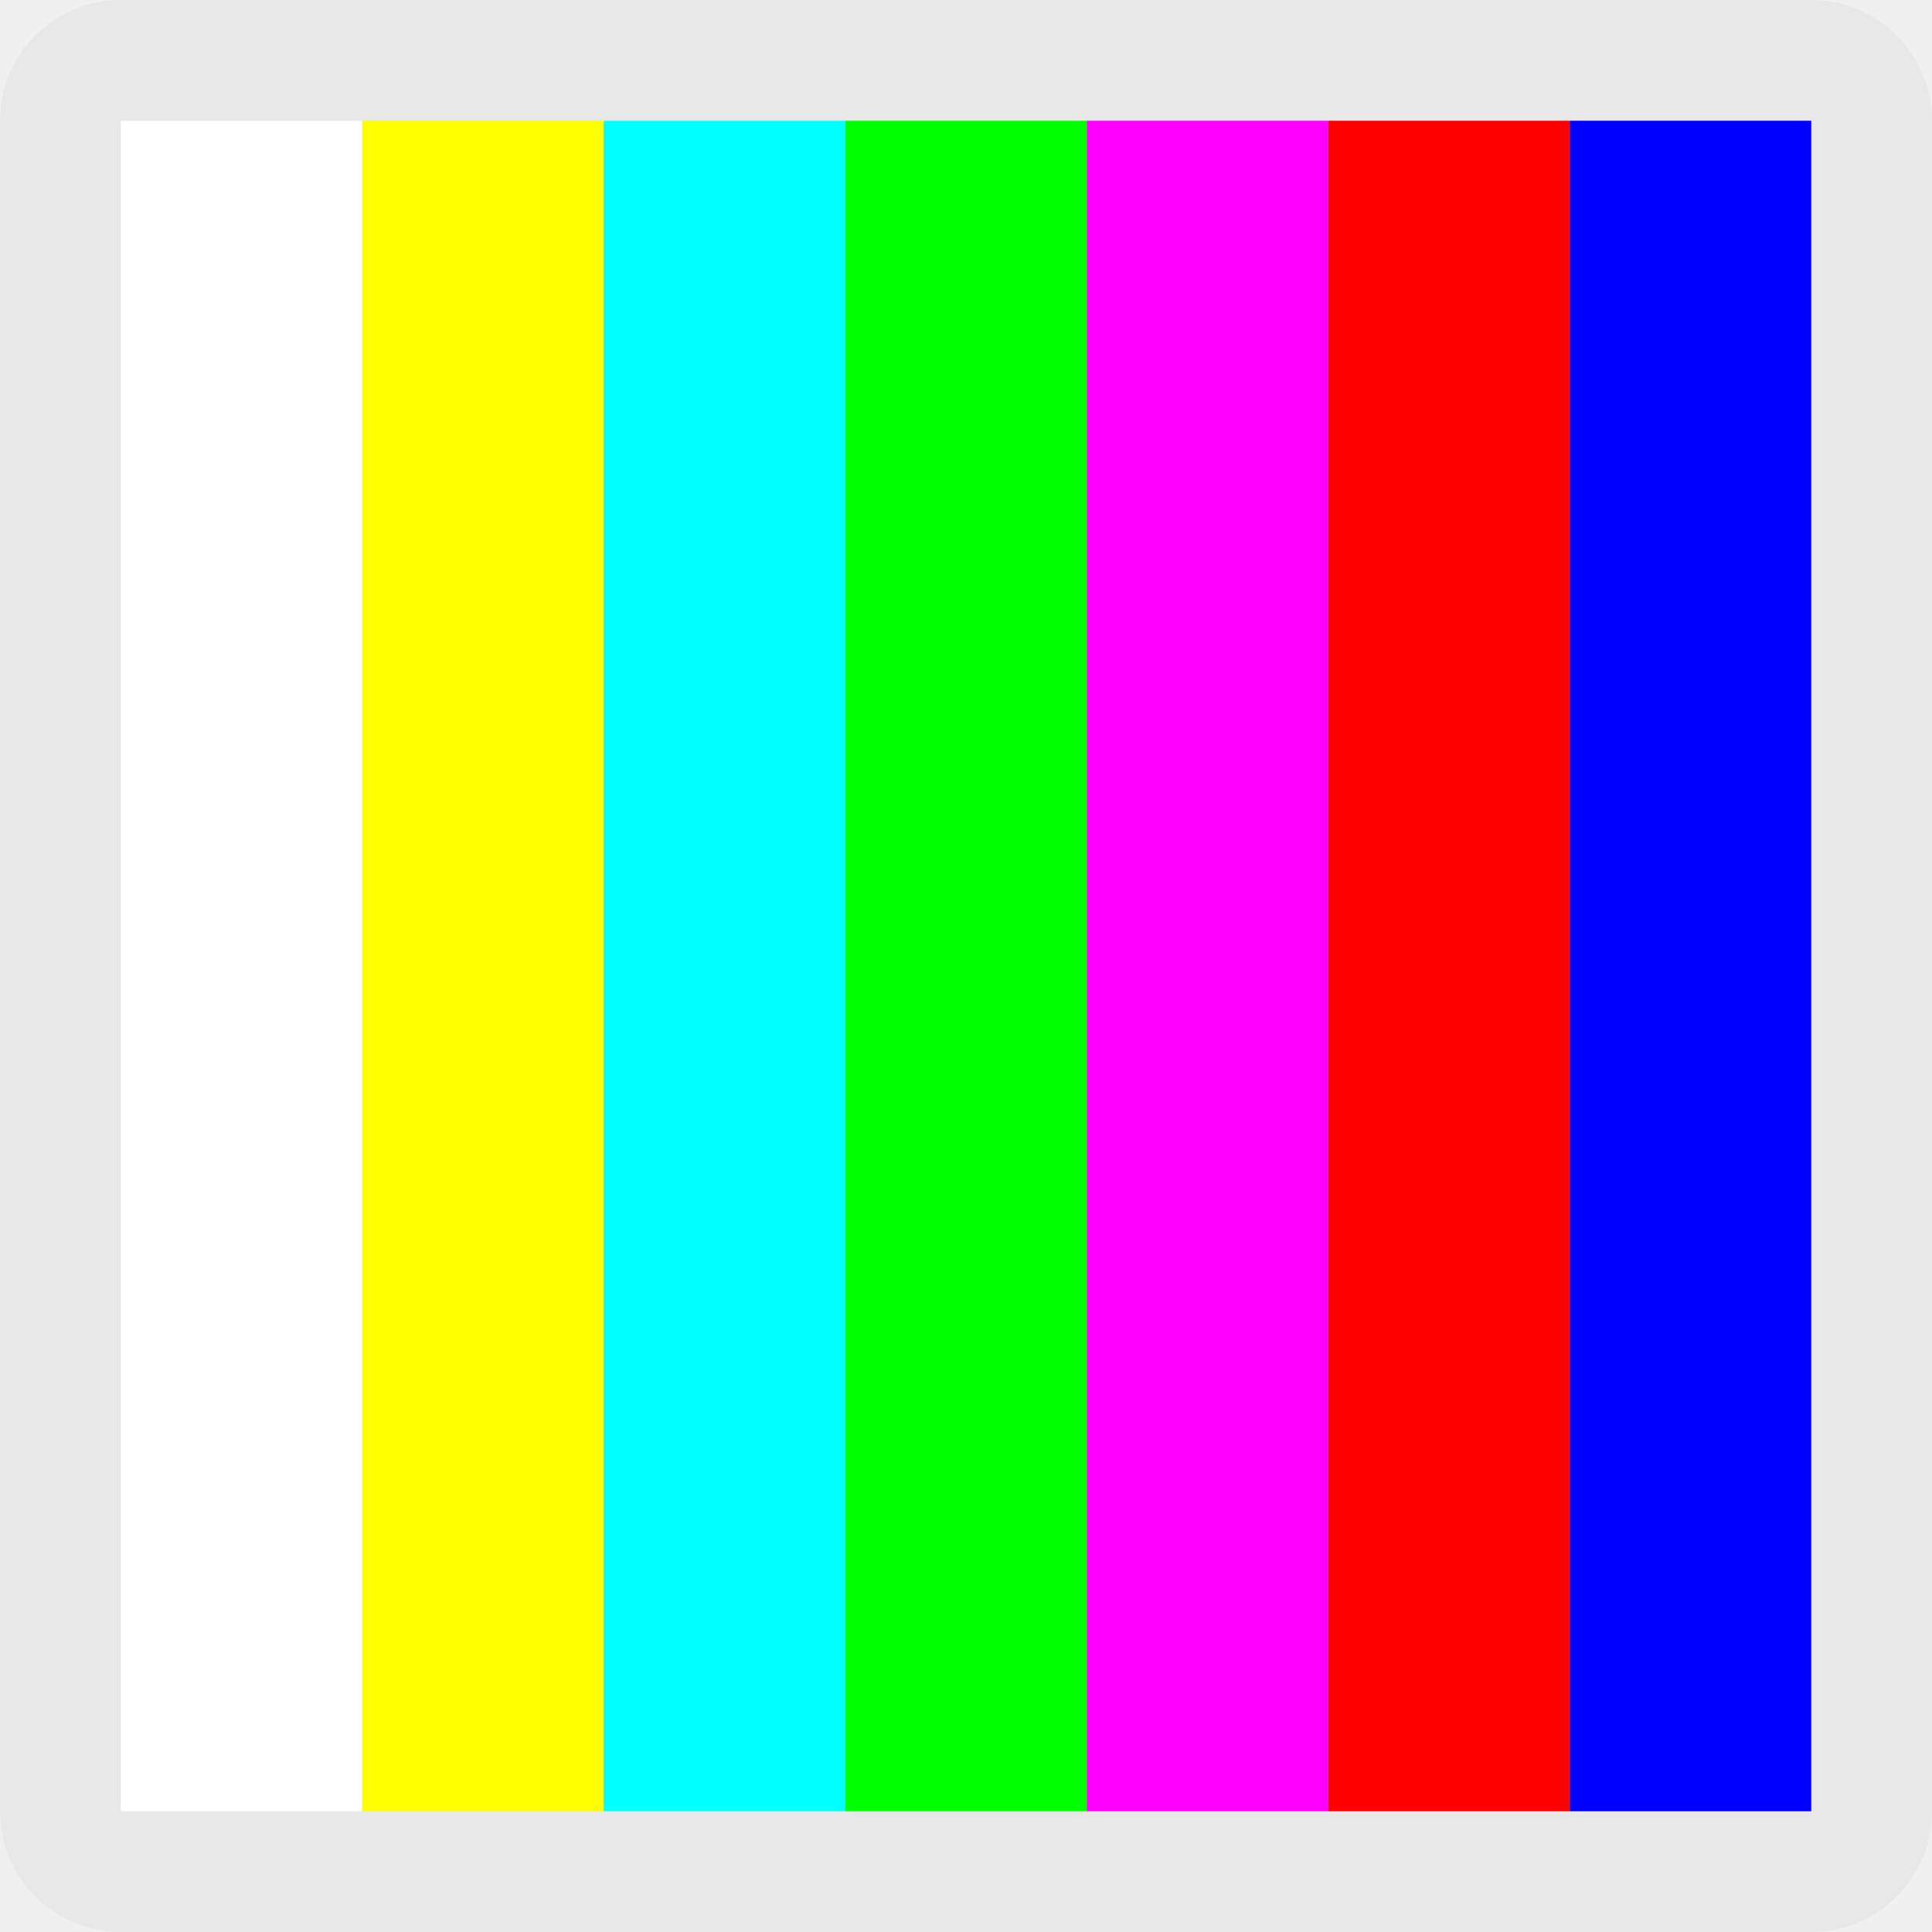
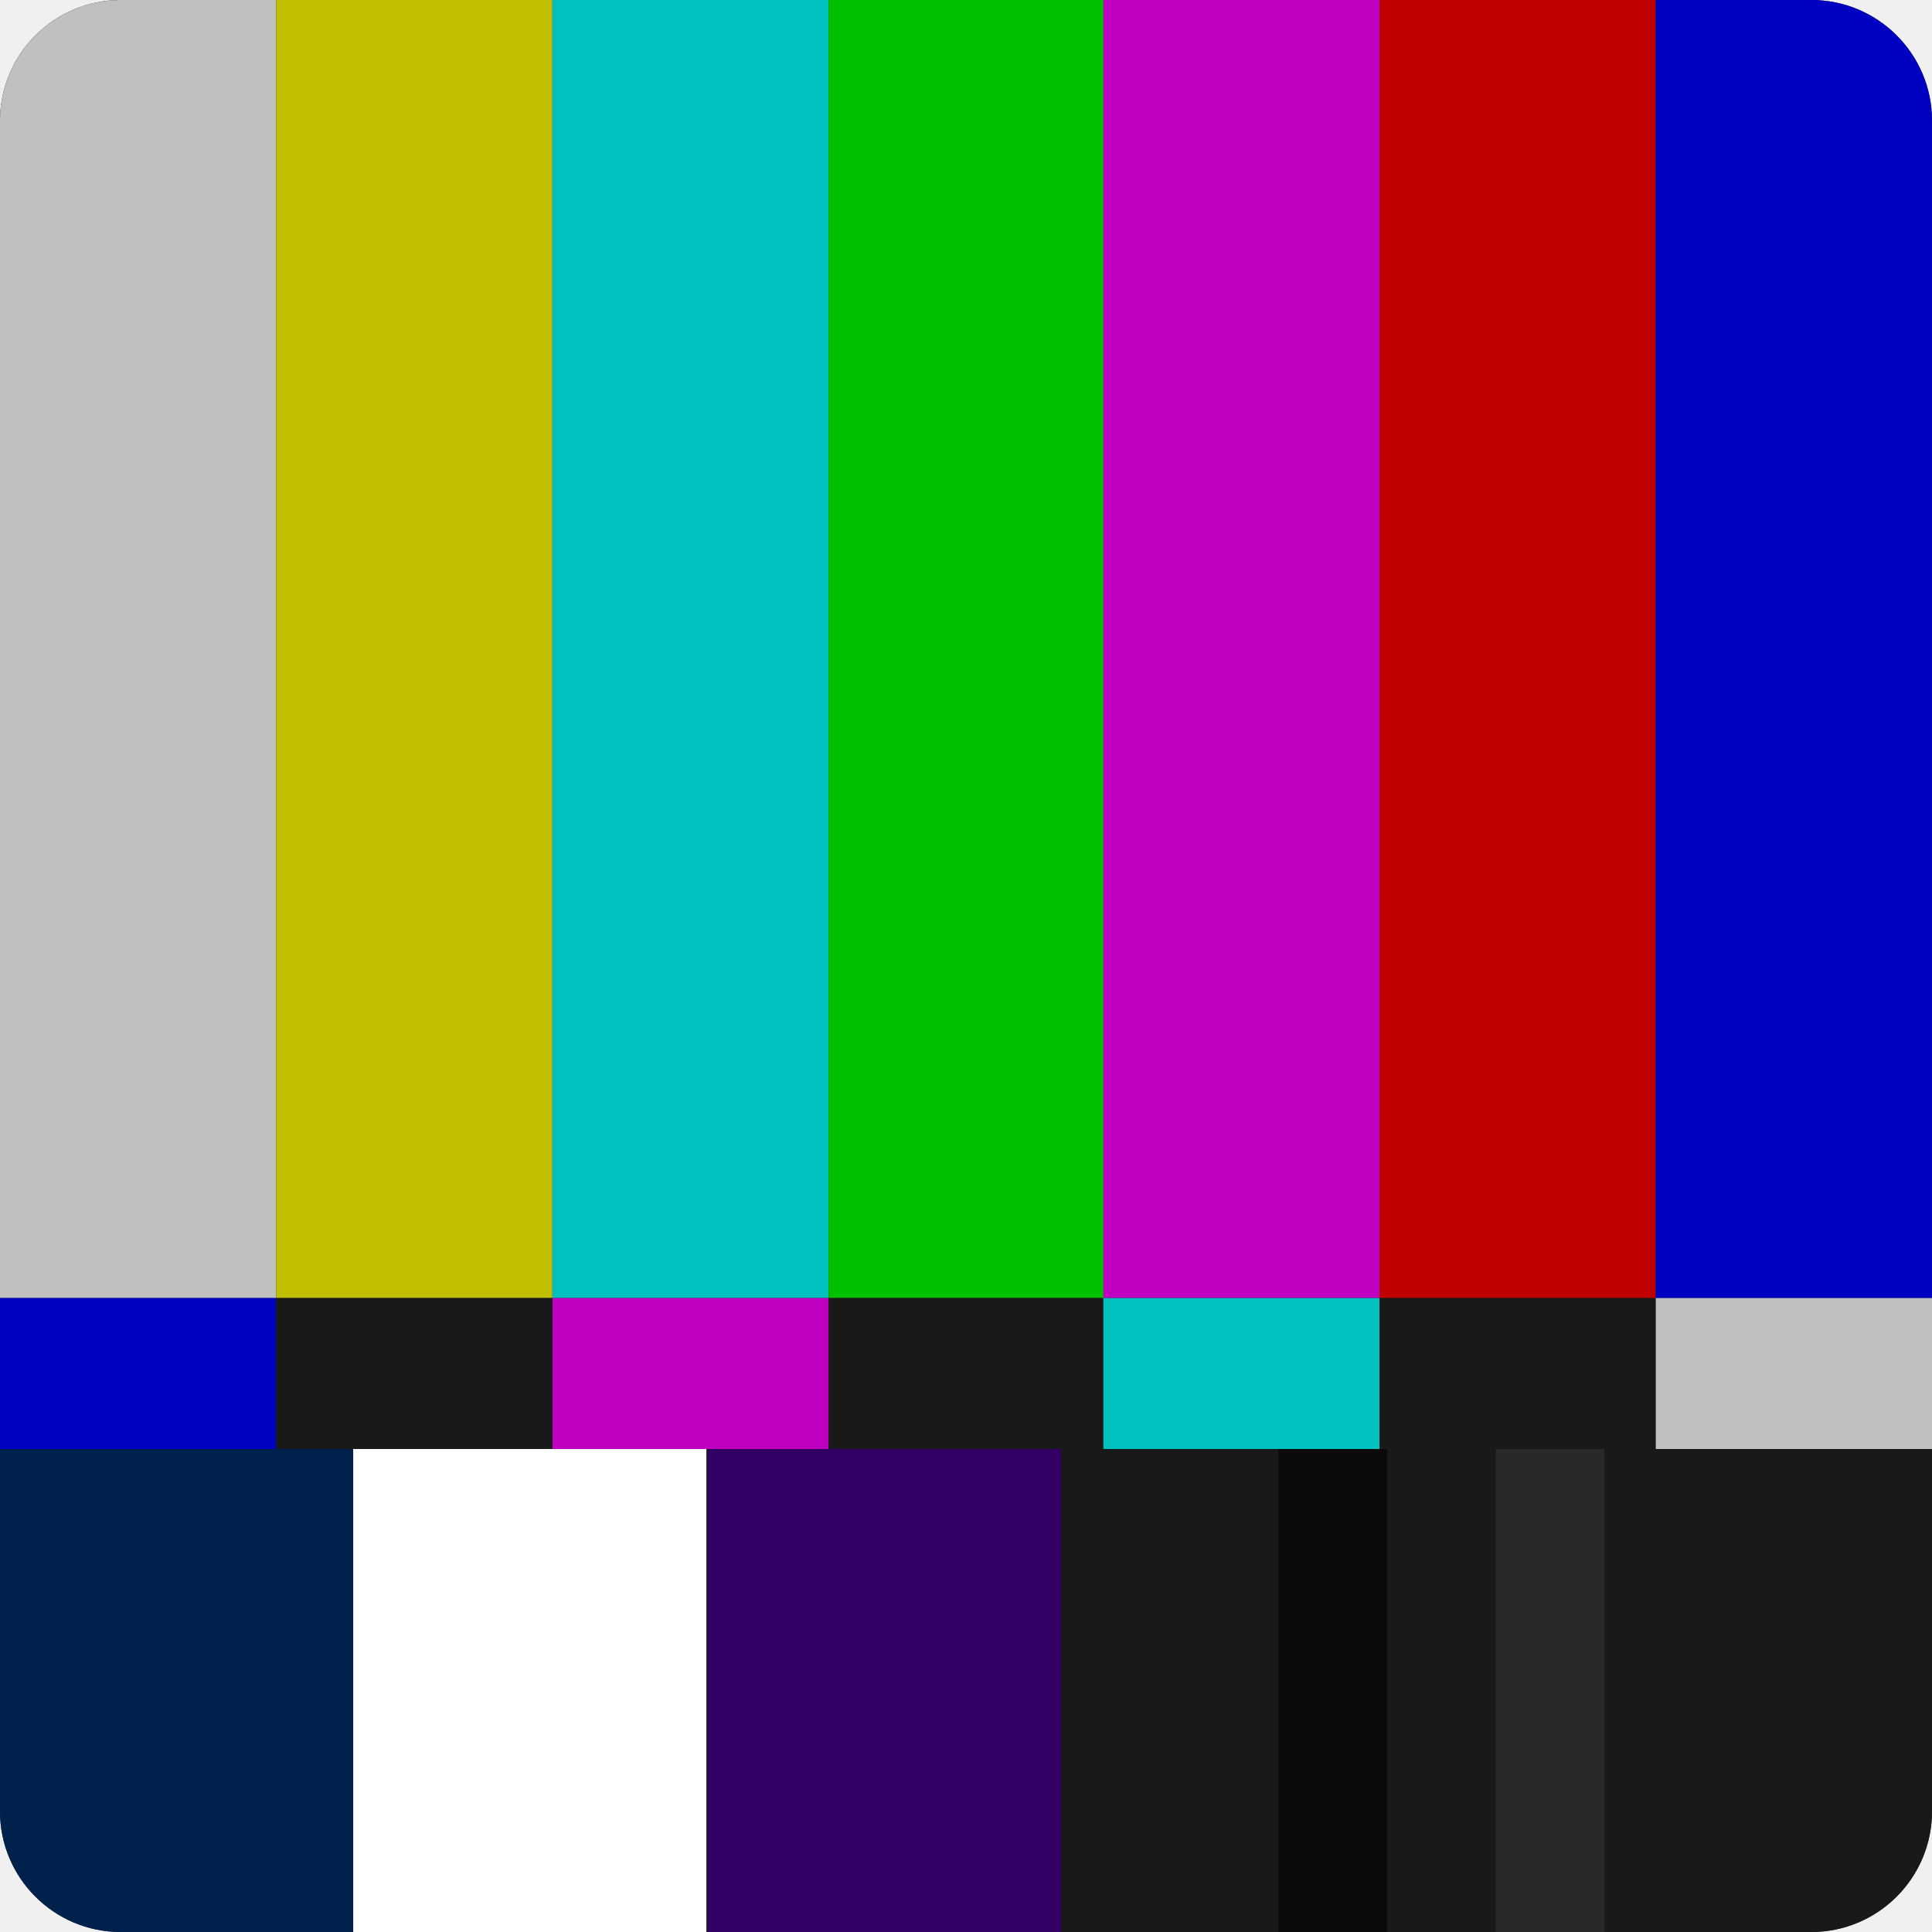
<svg xmlns="http://www.w3.org/2000/svg" viewBox="0 0 128 128">
-   <rect width="128" height="128" rx="8" fill="#e8e8e8" />
-   <rect x="8" y="8" width="16" height="112" fill="#fff" />
-   <rect x="24" y="8" width="16" height="112" fill="#ff0" />
-   <rect x="40" y="8" width="16" height="112" fill="#0ff" />
-   <rect x="56" y="8" width="16" height="112" fill="#0f0" />
-   <rect x="72" y="8" width="16" height="112" fill="#f0f" />
-   <rect x="88" y="8" width="16" height="112" fill="#f00" />
-   <rect x="104" y="8" width="16" height="112" fill="#00f" />
+   <defs>
+     <clipPath id="c">
+       <rect width="128" height="128" rx="8" />
+     </clipPath>
+   </defs>
+   <rect width="128" height="128" rx="8" fill="#191919" />
+   <g clip-path="url(#c)">
+     <rect x="0" y="0" width="18.3" height="86" fill="#c0c0c0" />
+     <rect x="18.3" y="0" width="18.3" height="86" fill="#c0c000" />
+     <rect x="36.6" y="0" width="18.3" height="86" fill="#00c0c0" />
+     <rect x="54.9" y="0" width="18.3" height="86" fill="#00c000" />
+     <rect x="73.1" y="0" width="18.3" height="86" fill="#c000c0" />
+     <rect x="91.4" y="0" width="18.3" height="86" fill="#c00000" />
+     <rect x="109.7" y="0" width="18.3" height="86" fill="#0000c0" />
+     <rect x="0" y="86" width="18.3" height="10" fill="#0000c0" />
+     <rect x="18.3" y="86" width="18.3" height="10" fill="#191919" />
+     <rect x="36.6" y="86" width="18.3" height="10" fill="#c000c0" />
+     <rect x="54.9" y="86" width="18.3" height="10" fill="#191919" />
+     <rect x="73.1" y="86" width="18.3" height="10" fill="#00c0c0" />
+     <rect x="91.4" y="86" width="18.3" height="10" fill="#191919" />
+     <rect x="109.7" y="86" width="18.3" height="10" fill="#c0c0c0" />
+     <rect x="0" y="96" width="23.4" height="32" fill="#00214c" />
+     <rect x="23.4" y="96" width="23.4" height="32" fill="#fff" />
+     <rect x="46.9" y="96" width="23.4" height="32" fill="#320064" />
+     <rect x="70.3" y="96" width="14.4" height="32" fill="#191919" />
+     <rect x="84.7" y="96" width="7.2" height="32" fill="#0a0a0a" />
+     <rect x="91.9" y="96" width="7.2" height="32" fill="#191919" />
+     <rect x="99.1" y="96" width="7.2" height="32" fill="#292929" />
+     <rect x="106.3" y="96" width="21.7" height="32" fill="#191919" />
+   </g>
</svg>
